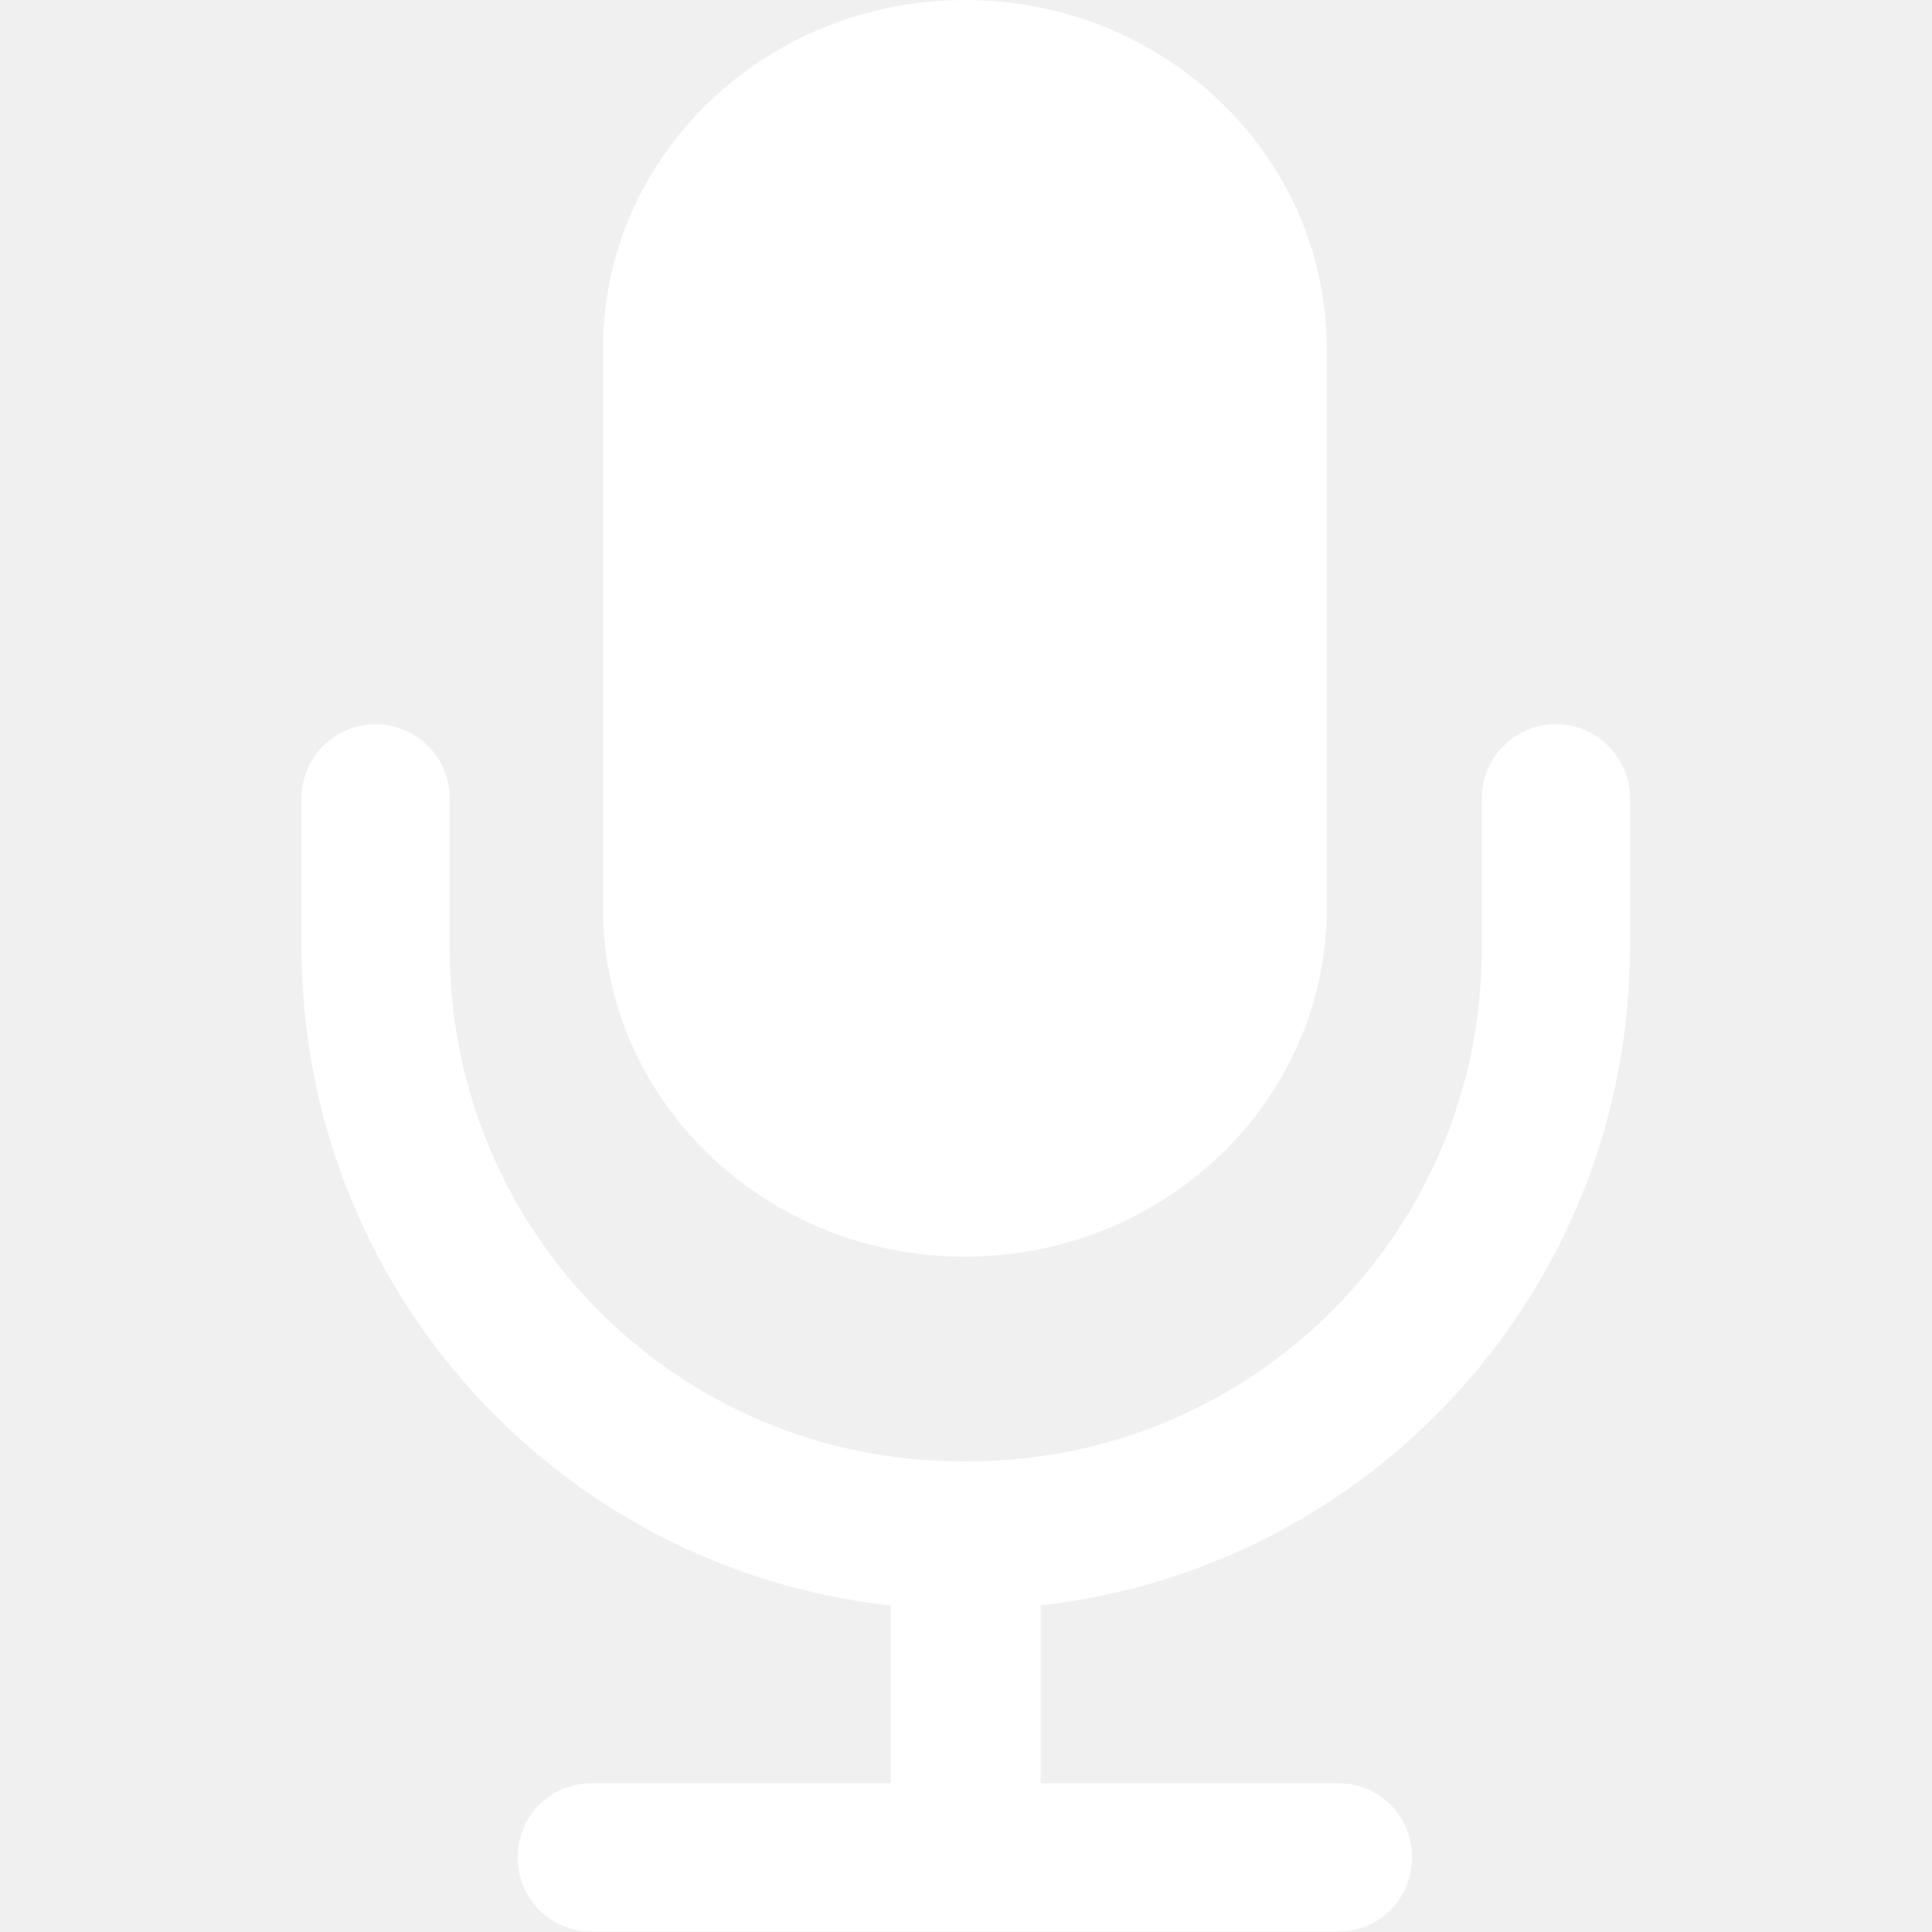
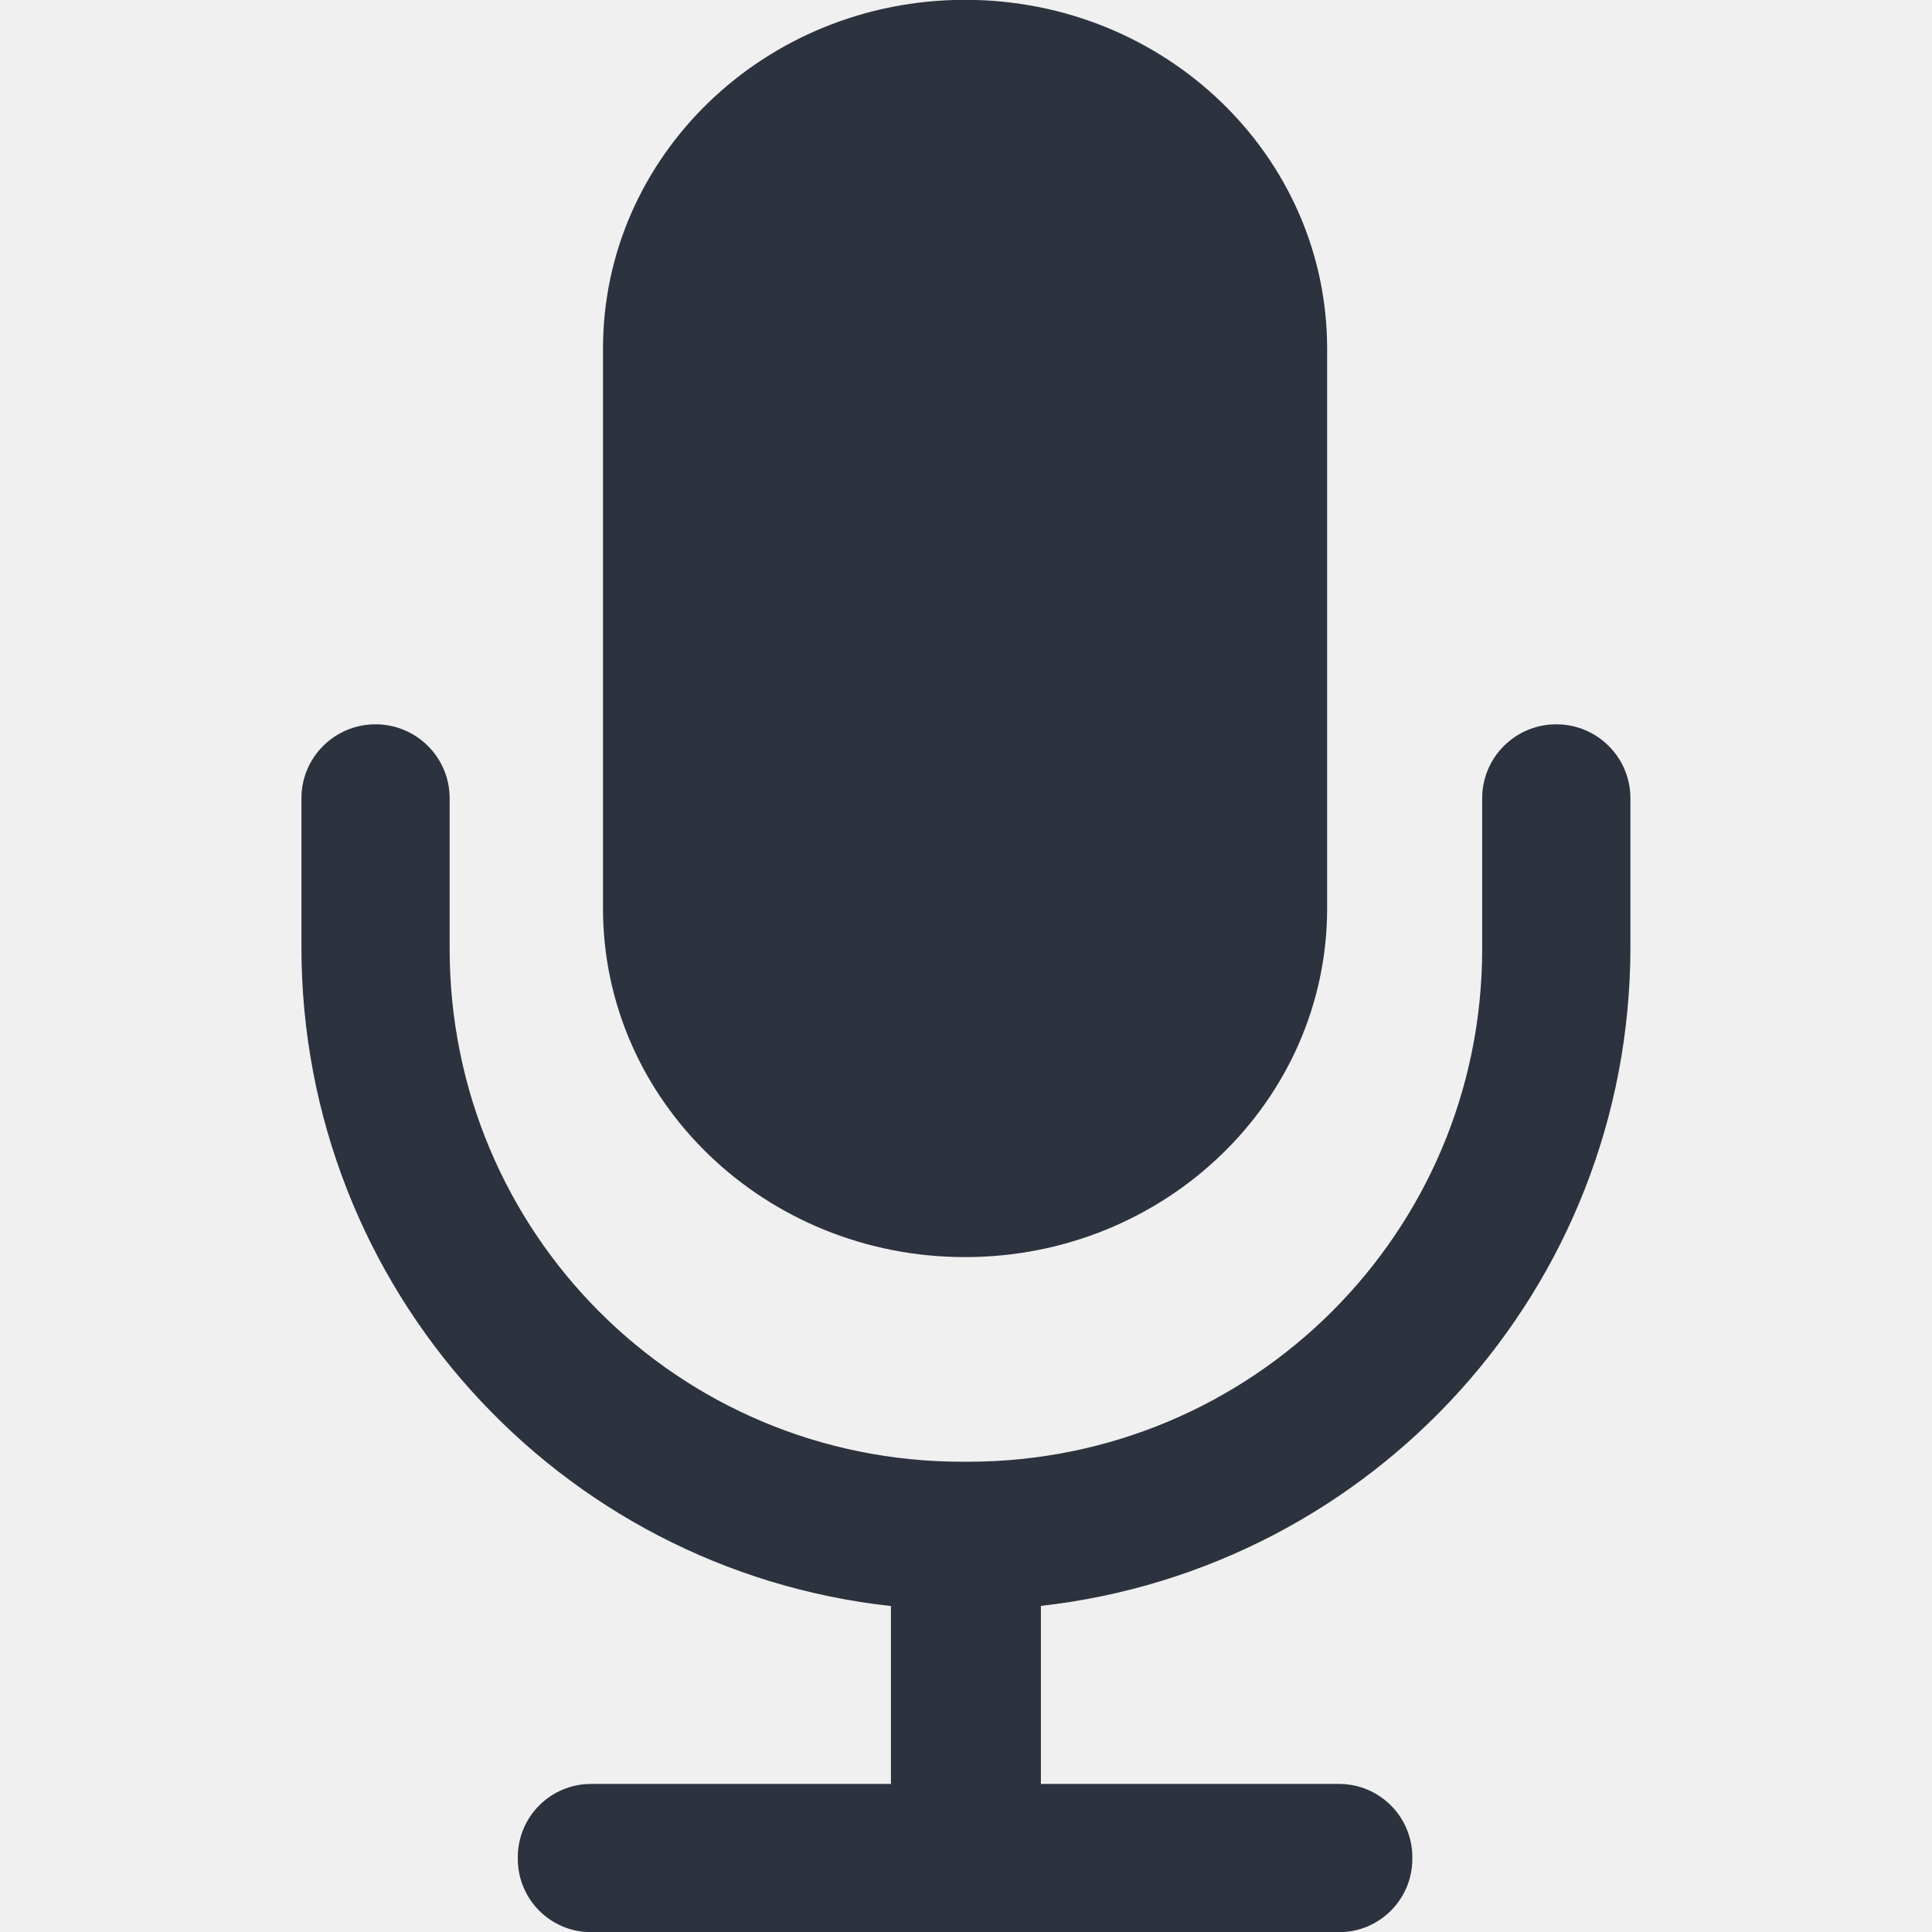
- <svg xmlns="http://www.w3.org/2000/svg" version="1.1" id="Ebene_1" x="0px" y="0px" width="1133.86px" height="1133.86px" viewBox="0 0 1133.86 1133.86" enable-background="new 0 0 1133.86 1133.86" xml:space="preserve">
-   <rect x="0" y="0" display="none" fill="#666666" width="1134" height="1134" />
+ <svg xmlns="http://www.w3.org/2000/svg" version="1.1" id="Ebene_1" x="0px" y="0px" viewBox="0 0 1133.9 1133.9" enable-background="new 0 0 1133.9 1133.9" xml:space="preserve">
+   <rect display="none" fill="#666666" width="1134" height="1134" />
  <g id="original">
-     <path fill="#FFFFFF" d="M779,533.142c0,113.044-95.085,204.685-212.5,204.685l0,0c-117.415,0-212.5-91.641-212.5-204.685V204.685   C354,91.641,449.085,0,566.5,0l0,0C683.915,0,779,91.641,779,204.685V533.142z" />
-     <path fill="#FFFFFF" d="M870,556.962C870,723.694,735.032,858,568.244,858h-3.335C398.121,858,264,723.694,264,556.962v-88.399   c0-23.95-19.542-43.366-43.5-43.366S177,444.612,177,468.563v87.217c0,200.722,151.025,365.491,346,386.867V1047H347.017   c-23.758,0-43.017,19.259-43.017,43.017v0.967c0,23.757,19.259,43.017,43.017,43.017h438.967c23.758,0,43.017-19.259,43.017-43.017   v-0.967c0-23.757-19.259-43.017-43.017-43.017H611V942.556c194.672-21.753,346-186.341,346-386.777v-87.217   c0-23.95-19.542-43.366-43.5-43.366S870,444.612,870,468.563V556.962z" />
+     <path fill="#2C323E" d="M778.9,533.1c0,113-95.1,204.7-212.5,204.7l0,0c-117.4,0-212.5-91.6-212.5-204.7V204.6   c0-113,95.1-204.7,212.5-204.7l0,0c117.4,0,212.5,91.6,212.5,204.7V533.1z" />
+     <path fill="#2C323E" d="M869.9,556.9c0,166.7-135,301-301.8,301h-3.3c-166.8,0-300.9-134.3-300.9-301v-88.4   c0-24-19.5-43.4-43.5-43.4s-43.5,19.4-43.5,43.4v87.2c0,200.7,151,365.5,346,386.9v104.4h-176c-23.8,0-43,19.3-43,43v1   c0,23.8,19.3,43,43,43h439c23.8,0,43-19.3,43-43v-1c0-23.8-19.3-43-43-43h-175V942.5c194.7-21.8,346-186.3,346-386.8v-87.2   c0-24-19.5-43.4-43.5-43.4s-43.5,19.4-43.5,43.4V556.9z" />
    <g id="_x2F_" display="none">
-       <line display="inline" stroke="#000000" stroke-width="80" stroke-miterlimit="10" x1="1073.561" y1="116.868" x2="116.867" y2="1073.559" />
-       <line display="inline" stroke="#000000" stroke-width="80" stroke-miterlimit="10" x1="60.299" y1="1016.991" x2="1016.992" y2="60.299" />
+       <line display="inline" fill="none" stroke="#000000" stroke-width="80" stroke-miterlimit="10" x1="1073.6" y1="116.9" x2="116.9" y2="1073.6" />
+       <line display="inline" fill="none" stroke="#000000" stroke-width="80" stroke-miterlimit="10" x1="60.3" y1="1017" x2="1017" y2="60.3" />
    </g>
  </g>
  <g id="final" display="none">
-     <path display="inline" fill="#808080" d="M343.43,790.428l701.846-701.845l-56.568-56.568L779,241.723v-37.038   C779,91.641,683.915,0,566.5,0S354,91.641,354,204.685v328.457c0,38.008,10.767,73.583,29.501,104.079l-76.049,76.049   C279.869,667.757,264,614.282,264,556.962v-88.399c0-23.95-19.542-43.366-43.5-43.366S177,444.612,177,468.563v87.217   c0,81.729,25.051,157.487,67.904,220.037L32.015,988.706l56.568,56.568l208.258-208.257l0,0L343.43,790.428z" />
-     <path display="inline" fill="#808080" d="M913.5,425.196c-23.958,0-43.5,19.416-43.5,43.367v88.399   C870,723.694,735.032,858,568.244,858h-3.335c-51.056,0-99.039-12.603-141.063-34.851l-63.327,63.327   c48.11,29.938,103.261,49.679,162.481,56.171V1047H347.017c-23.758,0-43.017,19.259-43.017,43.017v0.967   c0,23.757,19.259,43.017,43.017,43.017h438.967c23.758,0,43.017-19.259,43.017-43.017v-0.967c0-23.757-19.259-43.017-43.017-43.017   H611V942.556c194.672-21.753,346-186.341,346-386.777v-87.217C957,444.612,937.458,425.196,913.5,425.196z" />
-     <path display="inline" fill="#808080" d="M779,533.142v-65.146L515.187,731.809c16.433,3.923,33.617,6.018,51.313,6.018   C683.915,737.827,779,646.186,779,533.142z" />
+     <path display="inline" fill="#808080" d="M343.4,790.4l701.8-701.8L988.7,32L779,241.7v-37C779,91.6,683.9,0,566.5,0   S354,91.6,354,204.7v328.5c0,38,10.8,73.6,29.5,104.1l-76,76c-27.6-45.5-43.5-99-43.5-156.3v-88.4c0-24-19.5-43.4-43.5-43.4   S177,444.6,177,468.6v87.2c0,81.7,25.1,157.5,67.9,220L32,988.7l56.6,56.6L296.8,837l0,0L343.4,790.4z" />
+     <path display="inline" fill="#808080" d="M913.5,425.2c-24,0-43.5,19.4-43.5,43.4V557c0,166.7-135,301-301.8,301h-3.3   c-51.1,0-99-12.6-141.1-34.9l-63.3,63.3c48.1,29.9,103.3,49.7,162.5,56.2V1047H347c-23.8,0-43,19.3-43,43v1c0,23.8,19.3,43,43,43   h439c23.8,0,43-19.3,43-43v-1c0-23.8-19.3-43-43-43H611V942.6c194.7-21.8,346-186.3,346-386.8v-87.2   C957,444.6,937.5,425.2,913.5,425.2z" />
+     <path display="inline" fill="#808080" d="M779,533.1V468L515.2,731.8c16.4,3.9,33.6,6,51.3,6C683.9,737.8,779,646.2,779,533.1z" />
  </g>
</svg>
